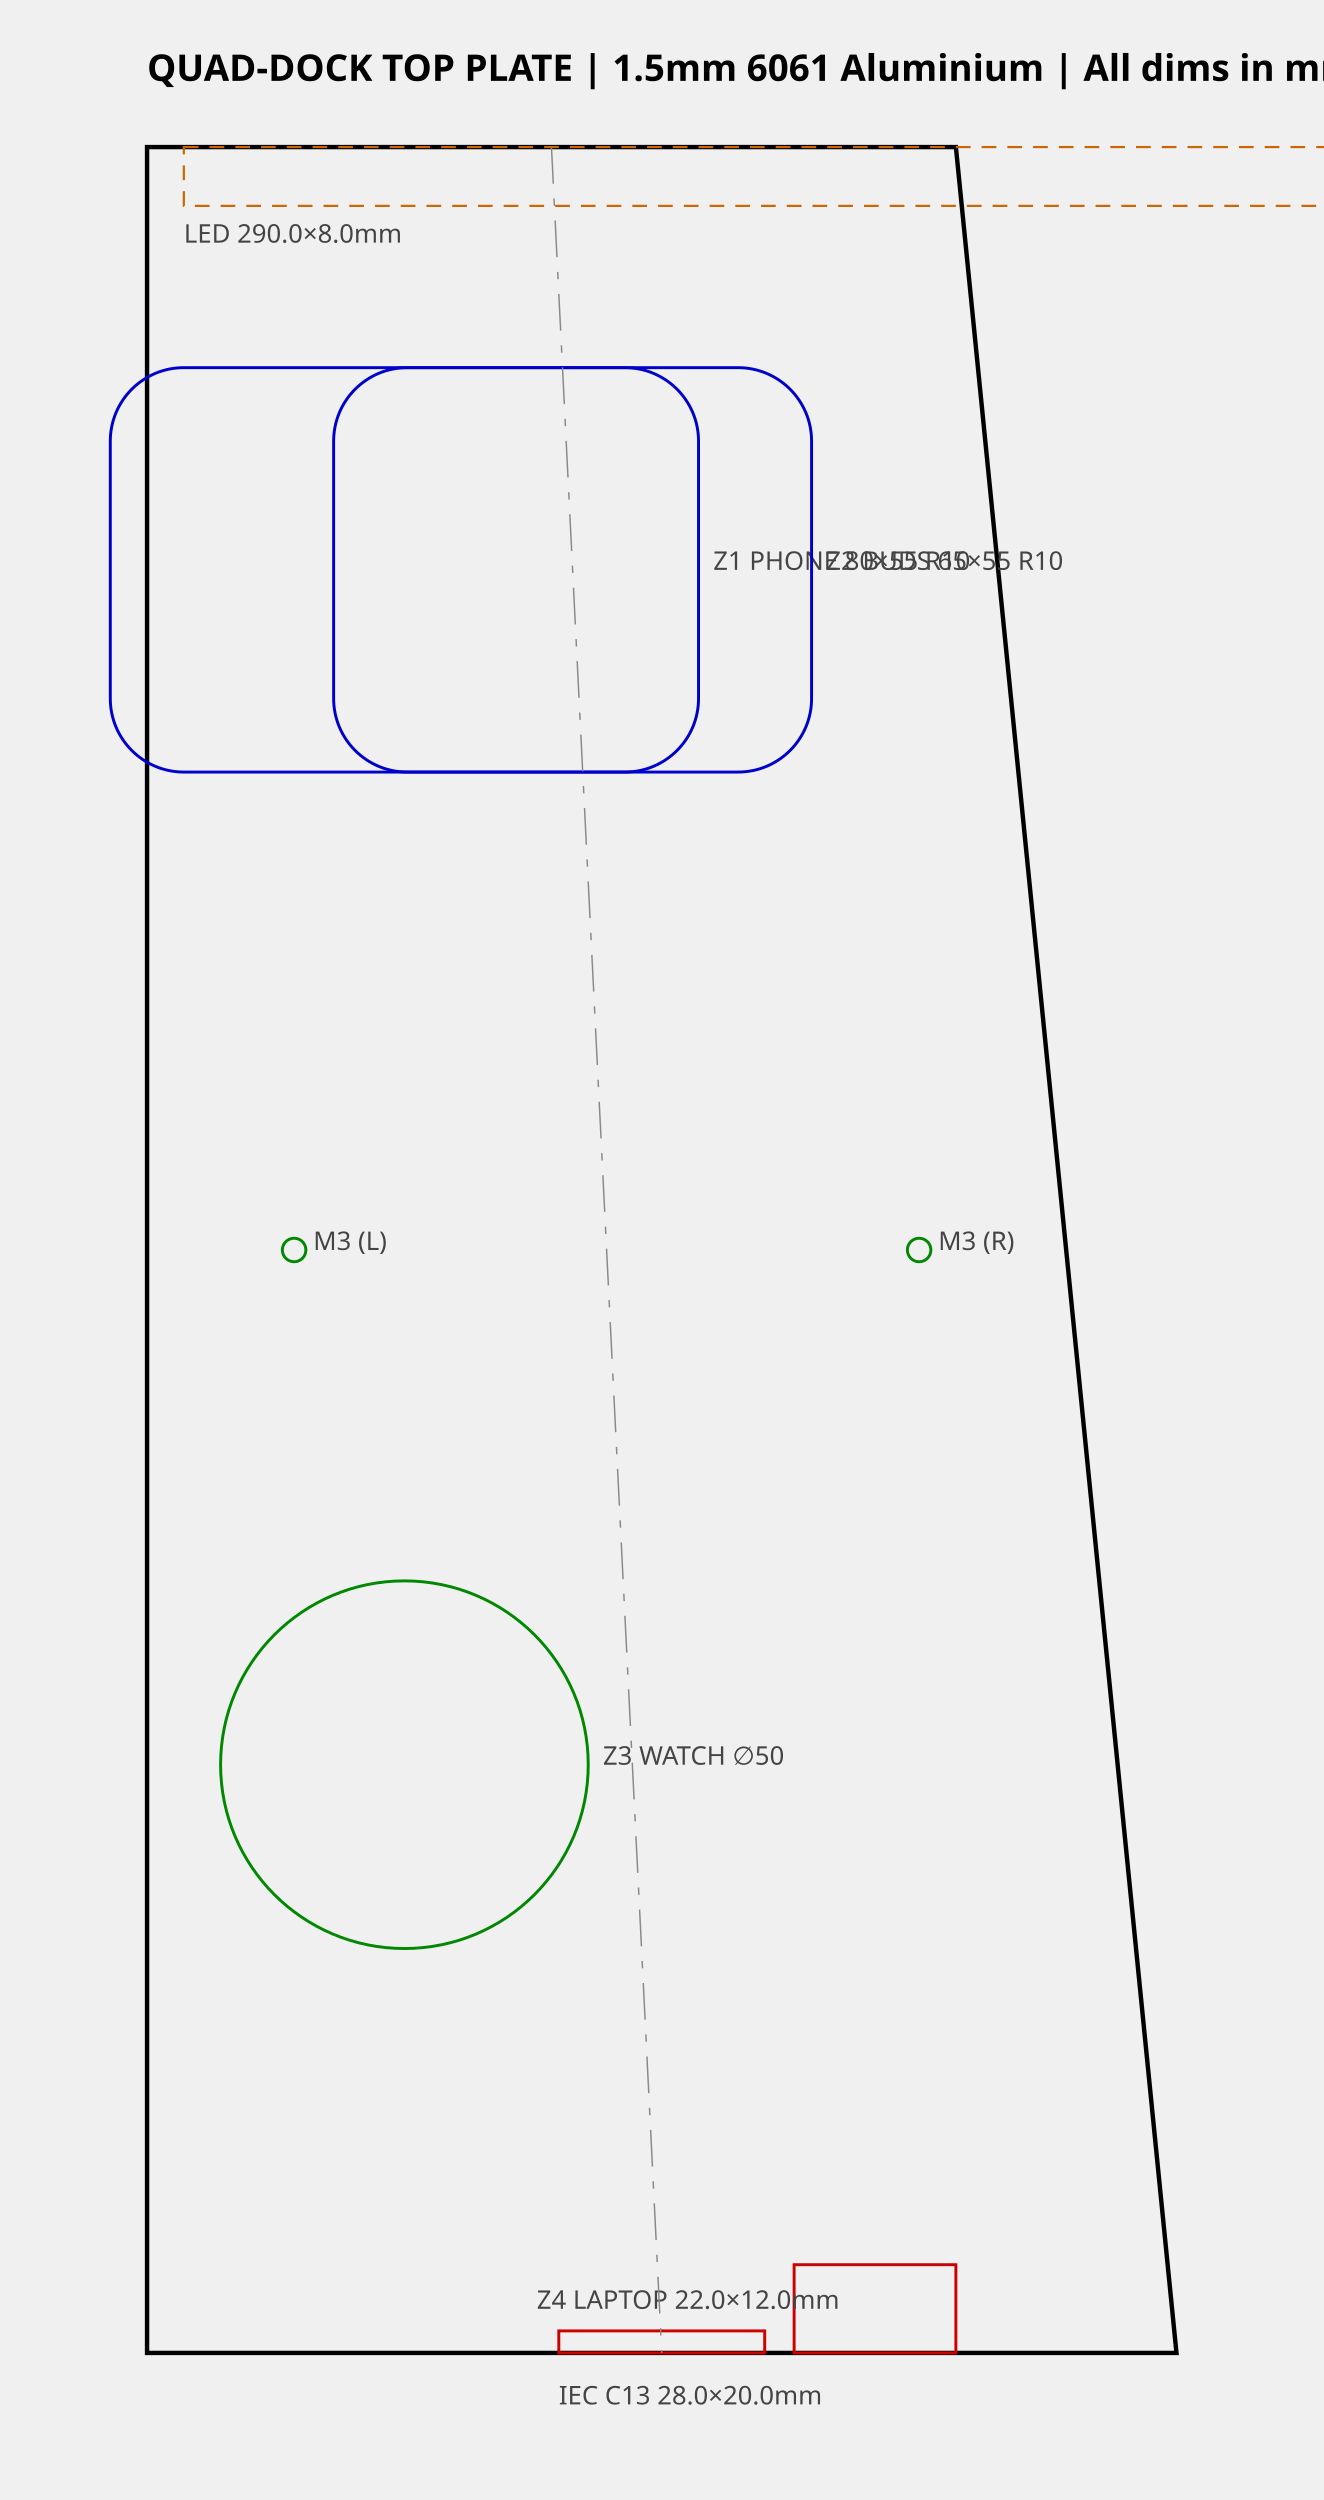
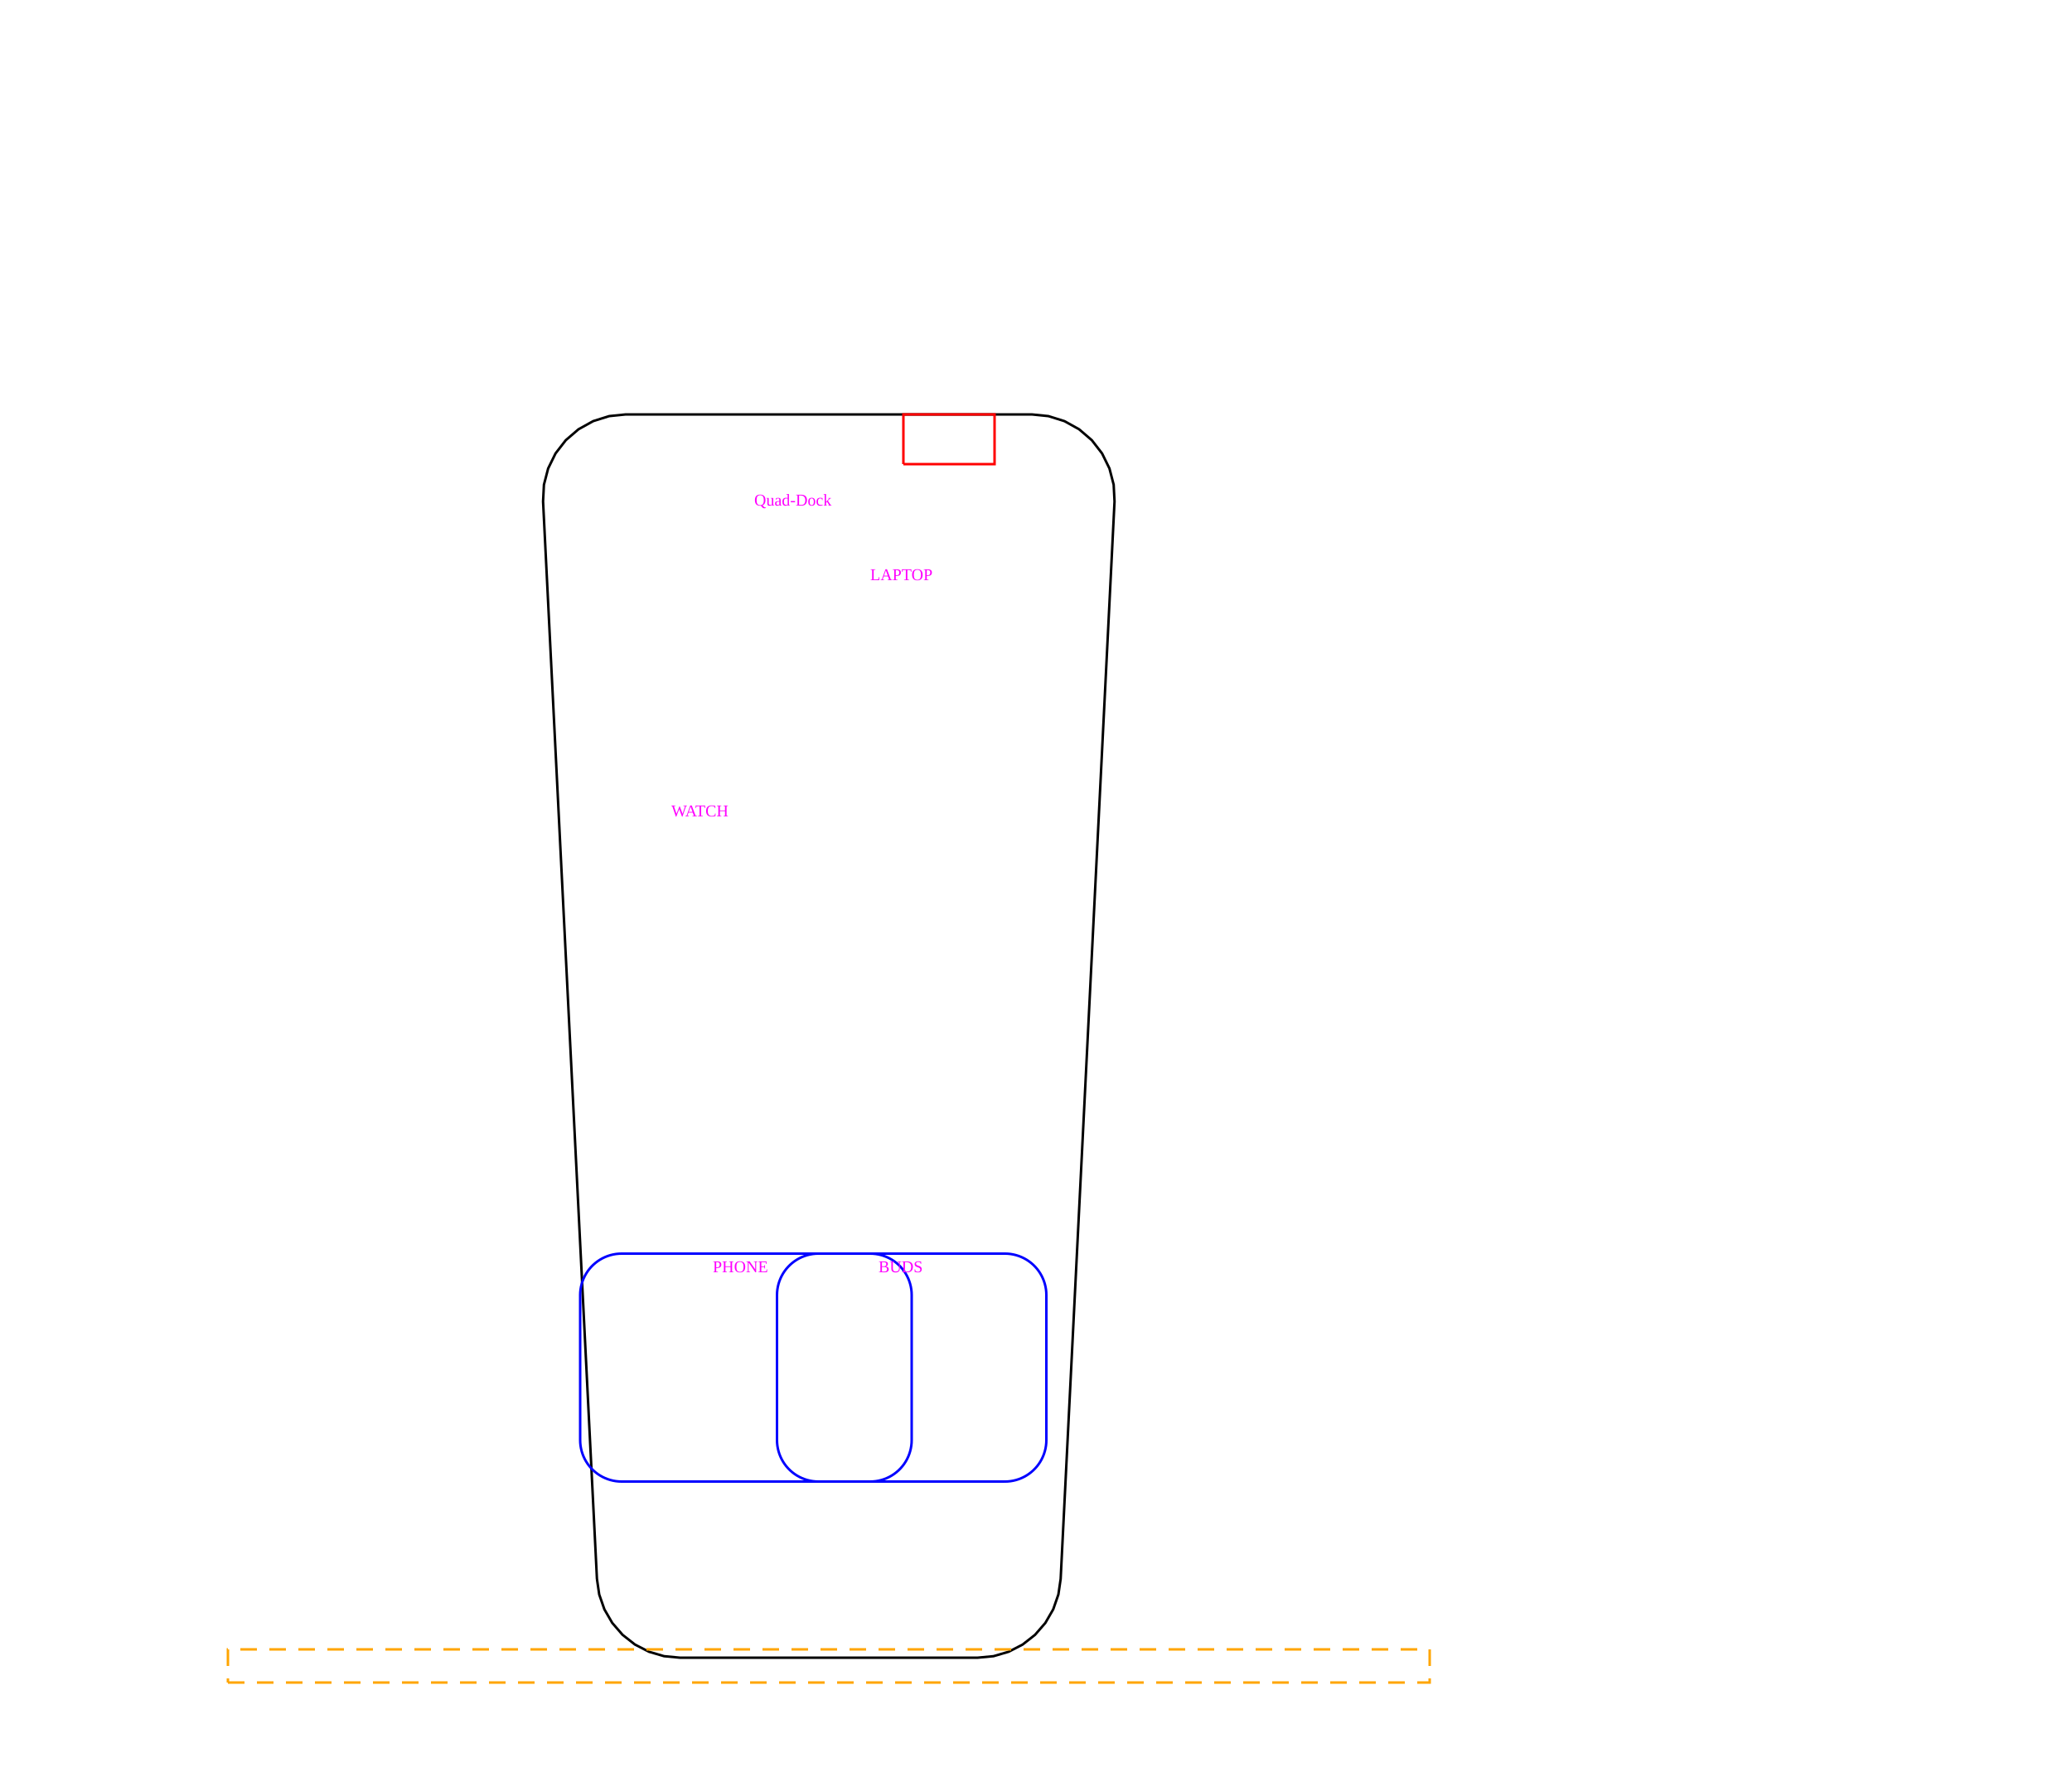
- <svg xmlns="http://www.w3.org/2000/svg" viewBox="0 0 180.0 340.0" width="180.0mm" height="340.0mm">
-   <defs>
-     <style>
-     .outline     { fill:none; stroke:#000000; stroke-width:0.6 }
-     .pocket      { fill:none; stroke:#0000cc; stroke-width:0.4 }
-     .cutout      { fill:none; stroke:#cc0000; stroke-width:0.4 }
-     .hole        { fill:none; stroke:#008800; stroke-width:0.4 }
-     .dashed      { fill:none; stroke:#cc6600; stroke-width:0.3; stroke-dasharray:2,1.5 }
-     .centerline  { fill:none; stroke:#888888; stroke-width:0.2; stroke-dasharray:5,2,1,2 }
-     .label       { font-family:sans-serif; font-size:3.5px; fill:#444444 }
-     .title       { font-family:sans-serif; font-size:5px; font-weight:bold; fill:#000000 }
-   </style>
-   </defs>
-   <polygon points="20.000,20.000 130.000,20.000 160.000,320.000 20.000,320.000" class="outline" />
-   <rect x="15.000" y="50.000" width="80.000" height="55.000" rx="10.000" ry="10.000" class="pocket" />
-   <text x="97.000" y="77.500" class="label">Z1 PHONE 80×55 R10</text>
-   <rect x="45.375" y="50.000" width="65.000" height="55.000" rx="10.000" ry="10.000" class="pocket" />
-   <text x="112.375" y="77.500" class="label">Z2 BUDS 65×55 R10</text>
-   <circle cx="55.000" cy="240.000" r="25.000" class="hole" />
-   <text x="82.000" y="240.000" class="label">Z3 WATCH ∅50</text>
-   <rect x="108.000" y="308.000" width="22.000" height="12.000" class="cutout" />
-   <text x="73.000" y="314.000" class="label">Z4 LAPTOP 22.0×12.0mm</text>
-   <rect x="76.000" y="317.000" width="28.000" height="3.000" class="cutout" />
-   <text x="76.000" y="327.000" class="label">IEC C13 28.0×20.0mm</text>
-   <circle cx="40.000" cy="170.000" r="1.600" class="hole" />
-   <text x="42.600" y="170.000" class="label">M3 (L)</text>
-   <circle cx="125.000" cy="170.000" r="1.600" class="hole" />
-   <text x="127.600" y="170.000" class="label">M3 (R)</text>
-   <rect x="25.000" y="20.000" width="290.000" height="8.000" class="dashed" />
-   <text x="25.000" y="33.000" class="label">LED 290.0×8.0mm</text>
-   <line x1="75.000" y1="20.000" x2="90.000" y2="320.000" class="centerline" />
-   <text x="20.000" y="11.000" class="title">QUAD-DOCK TOP PLATE  |  1.5mm 6061 Aluminium  |  All dims in mm</text>
+ <svg xmlns="http://www.w3.org/2000/svg" viewBox="-200 -80 500 430" width="500mm" height="430mm">
+   <rect x="-200" y="-80" width="500" height="430" fill="white" />
+   <polyline points="-55.95,300.999 -55.401,304.755 -54.153,308.34 -52.249,311.625 -49.76,314.491 -46.773,316.835 -43.397,318.572 -39.754,319.64 -35.975,320.0 0.0,320.0 35.975,320.0 39.754,319.64 43.397,318.572 46.773,316.835 49.76,314.491 52.249,311.625 54.153,308.34 55.401,304.755 55.95,300.999 62.45,170.999 68.95,40.999 68.742,36.959 67.726,33.044 65.943,29.413 63.466,26.215 60.396,23.582 56.859,21.619 52.999,20.409 48.975,20.0 0.0,20.0 -48.975,20.0 -52.999,20.409 -56.859,21.619 -60.396,23.582 -63.466,26.215 -65.943,29.413 -67.726,33.044 -68.742,36.959 -68.95,40.999 -62.45,170.999 -55.95,300.999" stroke="black" fill="none" stroke-width="0.6" />
+   <polyline points="10.0,277.5 10.682,277.477 11.362,277.407 12.035,277.291 12.698,277.129 13.349,276.923 13.984,276.672 14.601,276.379 15.196,276.044 15.767,275.67 16.311,275.257 16.826,274.808 17.308,274.326 17.757,273.811 18.17,273.267 18.544,272.696 18.879,272.101 19.172,271.484 19.423,270.849 19.629,270.198 19.791,269.535 19.907,268.862 19.977,268.182 20.0,267.5 20.0,232.5 19.977,231.818 19.907,231.138 19.791,230.465 19.629,229.802 19.423,229.151 19.172,228.516 18.879,227.899 18.544,227.304 18.17,226.733 17.757,226.189 17.308,225.674 16.826,225.192 16.311,224.743 15.767,224.33 15.196,223.956 14.601,223.621 13.984,223.328 13.349,223.077 12.698,222.871 12.035,222.709 11.362,222.593 10.682,222.523 10.0,222.5 -50.0,222.5 -50.682,222.523 -51.362,222.593 -52.035,222.709 -52.698,222.871 -53.349,223.077 -53.984,223.328 -54.601,223.621 -55.196,223.956 -55.767,224.33 -56.311,224.743 -56.826,225.192 -57.308,225.674 -57.757,226.189 -58.17,226.733 -58.544,227.304 -58.879,227.899 -59.172,228.516 -59.423,229.151 -59.629,229.802 -59.791,230.465 -59.907,231.138 -59.977,231.818 -60.0,232.5 -60.0,267.5 -59.977,268.182 -59.907,268.862 -59.791,269.535 -59.629,270.198 -59.423,270.849 -59.172,271.484 -58.879,272.101 -58.544,272.696 -58.17,273.267 -57.757,273.811 -57.308,274.326 -56.826,274.808 -56.311,275.257 -55.767,275.67 -55.196,276.044 -54.601,276.379 -53.984,276.672 -53.349,276.923 -52.698,277.129 -52.035,277.291 -51.362,277.407 -50.682,277.477 -50.0,277.5 10.0,277.5" stroke="blue" fill="none" stroke-width="0.6" />
+   <polyline points="42.5,277.5 43.182,277.477 43.862,277.407 44.535,277.291 45.198,277.129 45.849,276.923 46.484,276.672 47.101,276.379 47.696,276.044 48.267,275.67 48.811,275.257 49.326,274.808 49.808,274.326 50.257,273.811 50.67,273.267 51.044,272.696 51.379,272.101 51.672,271.484 51.923,270.849 52.129,270.198 52.291,269.535 52.407,268.862 52.477,268.182 52.5,267.5 52.5,232.5 52.477,231.818 52.407,231.138 52.291,230.465 52.129,229.802 51.923,229.151 51.672,228.516 51.379,227.899 51.044,227.304 50.67,226.733 50.257,226.189 49.808,225.674 49.326,225.192 48.811,224.743 48.267,224.33 47.696,223.956 47.101,223.621 46.484,223.328 45.849,223.077 45.198,222.871 44.535,222.709 43.862,222.593 43.182,222.523 42.5,222.5 -2.5,222.5 -3.182,222.523 -3.862,222.593 -4.535,222.709 -5.198,222.871 -5.849,223.077 -6.484,223.328 -7.101,223.621 -7.696,223.956 -8.267,224.33 -8.811,224.743 -9.326,225.192 -9.808,225.674 -10.257,226.189 -10.67,226.733 -11.044,227.304 -11.379,227.899 -11.672,228.516 -11.923,229.151 -12.129,229.802 -12.291,230.465 -12.407,231.138 -12.477,231.818 -12.5,232.5 -12.5,267.5 -12.477,268.182 -12.407,268.862 -12.291,269.535 -12.129,270.198 -11.923,270.849 -11.672,271.484 -11.379,272.101 -11.044,272.696 -10.67,273.267 -10.257,273.811 -9.808,274.326 -9.326,274.808 -8.811,275.257 -8.267,275.67 -7.696,276.044 -7.101,276.379 -6.484,276.672 -5.849,276.923 -5.198,277.129 -4.535,277.291 -3.862,277.407 -3.182,277.477 -2.5,277.5 42.5,277.5" stroke="blue" fill="none" stroke-width="0.6" />
+   <polyline points="18,32 40,32 40,20 18,20 18,32" stroke="red" fill="none" stroke-width="0.6" />
+   <polyline points="-145,326 145,326 145,318 -145,318 -145,326" stroke="orange" fill="none" stroke-width="0.6" stroke-dasharray="4 3" />
+   <text x="-28" y="227" fill="magenta" font-size="4">PHONE</text>
+   <text x="12" y="227" fill="magenta" font-size="4">BUDS</text>
+   <text x="-38" y="117" fill="magenta" font-size="4">WATCH</text>
+   <text x="10" y="60" fill="magenta" font-size="4">LAPTOP</text>
+   <text x="-18" y="42" fill="magenta" font-size="4">Quad-Dock</text>
</svg>
